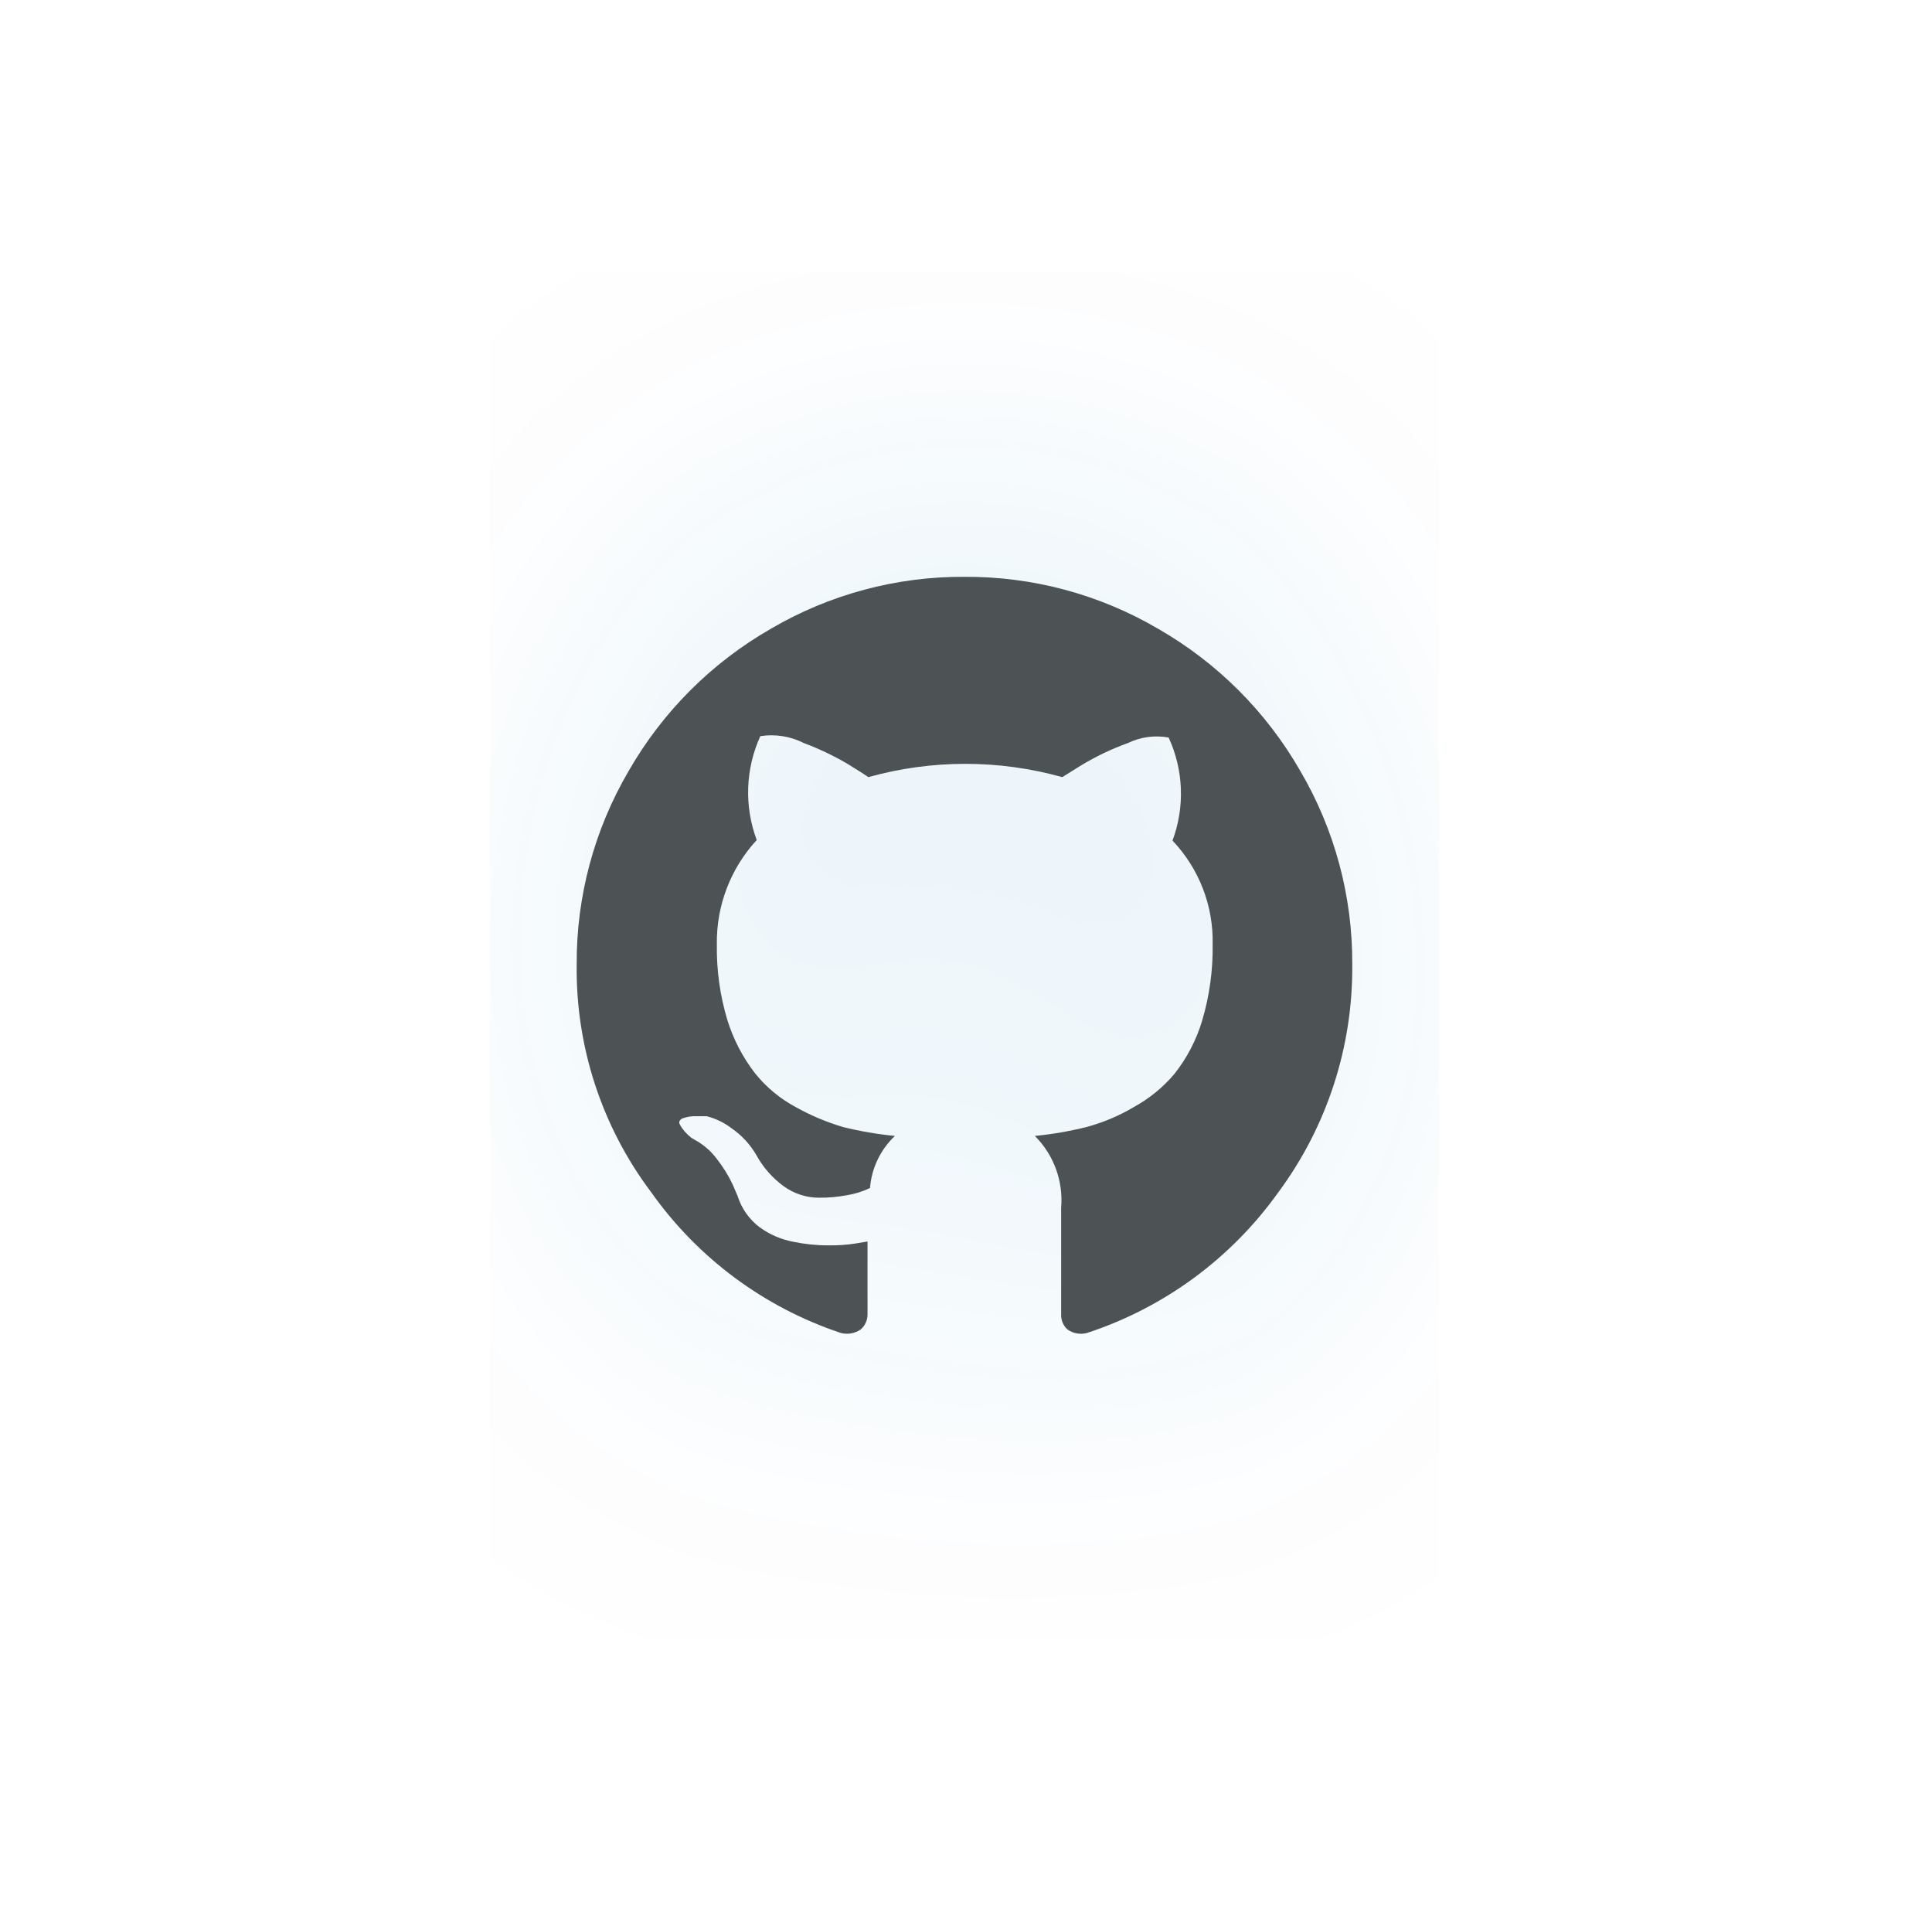
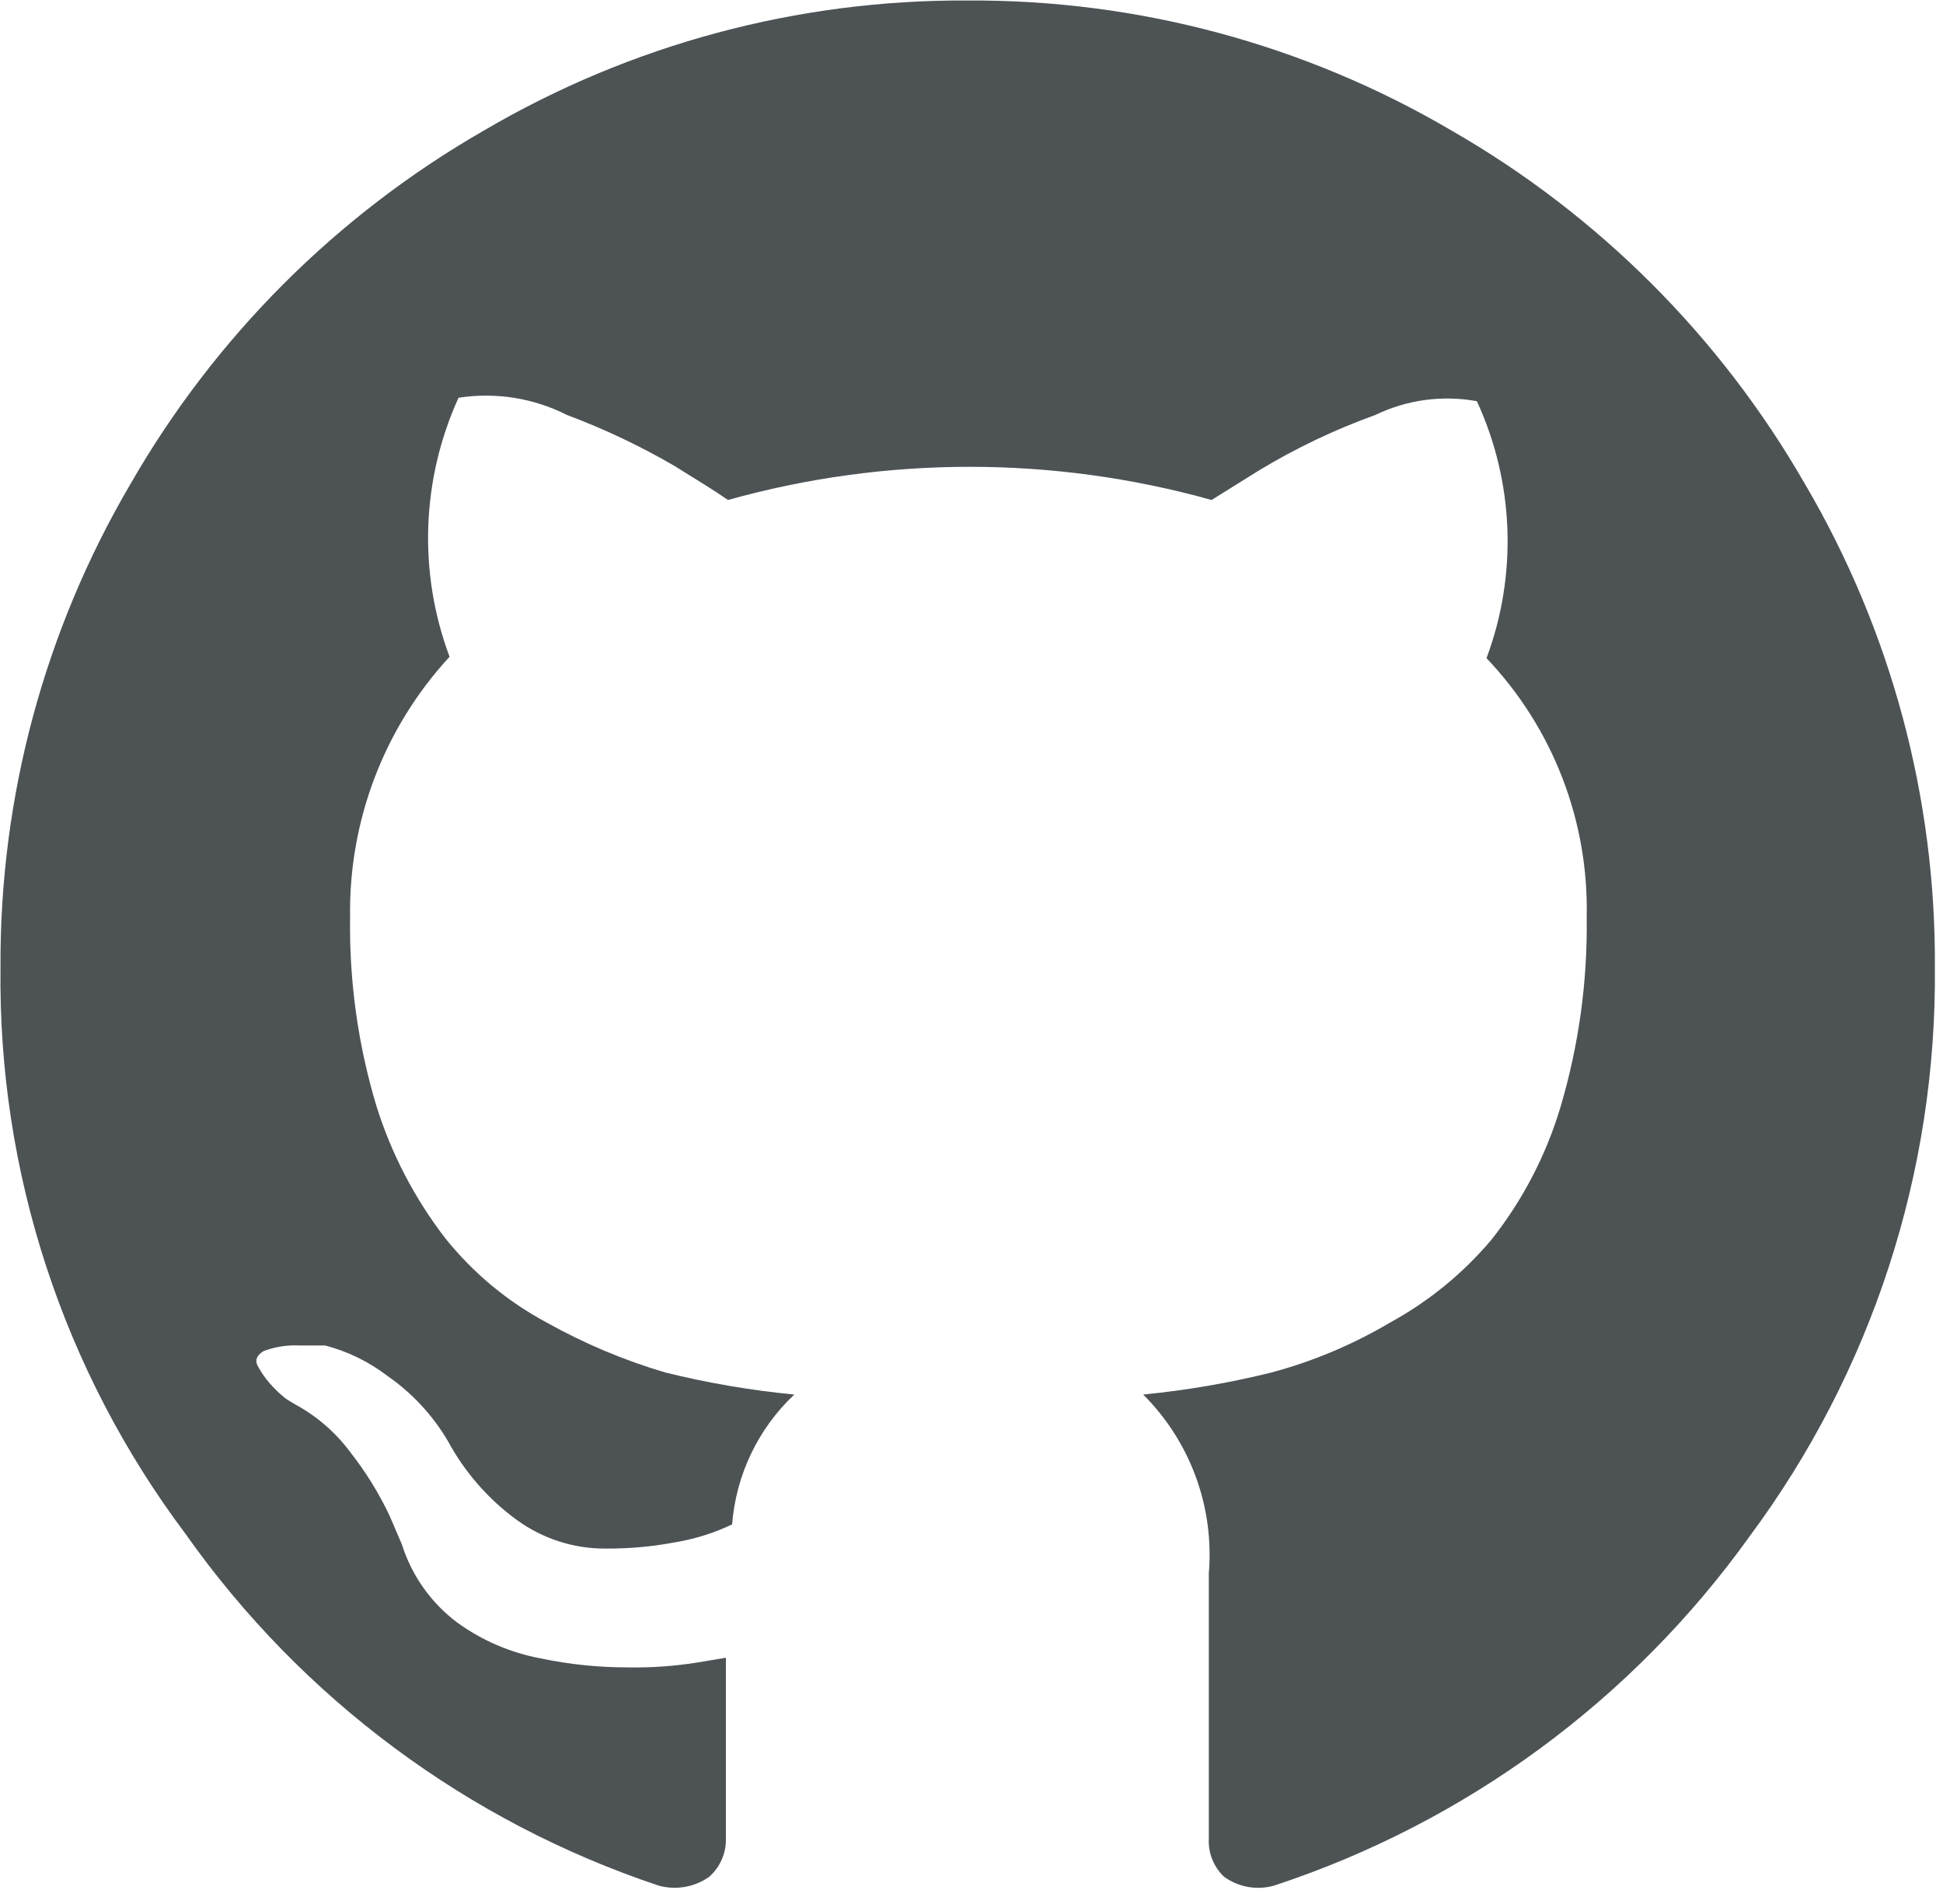
- <svg xmlns="http://www.w3.org/2000/svg" width="124px" height="123px" viewBox="0 0 124 123" version="1.1">
-   <defs>
-     <filter x="-11.1%" y="-40.3%" width="122.2%" height="180.6%" id="filter-1">
-       <feOffset dx="0" dy="0" in="SourceAlpha" result="shadowOffsetOuter1" />
-       <feGaussianBlur stdDeviation="13" in="shadowOffsetOuter1" result="shadowBlurOuter1" />
-       <feColorMatrix values="0 0 0 0 0   0 0 0 0 0.188   0 0 0 0 0.573  0 0 0 0.205 0" type="matrix" in="shadowBlurOuter1" result="shadowMatrixOuter1" />
-       <feMerge>
-         <feMergeNode in="shadowMatrixOuter1" />
-         <feMergeNode in="SourceGraphic" />
-       </feMerge>
-     </filter>
-   </defs>
+ <svg xmlns="http://www.w3.org/2000/svg" width="50px" height="49px" viewBox="0 0 50 49" version="1.1">
  <g id="联系我们" stroke="none" stroke-width="1" fill="none" fill-rule="evenodd">
-     <g transform="translate(-725, -715)" fill="#4D5255" fill-rule="nonzero" id="编组-13">
+     <g transform="translate(-762, -752)" fill="#4D5255" fill-rule="nonzero" id="编组-13">
      <g transform="translate(0, 651)">
-         <g id="编组-10备份-2" filter="url(#filter-1)" transform="translate(732, 63)">
+         <g id="编组-10备份-2" transform="translate(732, 63)">
          <g id="编组" transform="translate(30, 38)">
            <path d="M49.791,24.902 C49.839,30.168 48.166,35.305 45.027,39.533 C42.003,43.757 37.713,46.908 32.778,48.529 C32.338,48.652 31.867,48.566 31.498,48.298 C31.231,48.045 31.088,47.687 31.107,47.32 L31.107,40.493 C31.25,38.785 30.632,37.1 29.418,35.889 C30.532,35.78 31.638,35.59 32.725,35.32 C33.791,35.034 34.814,34.603 35.765,34.04 C36.76,33.497 37.646,32.774 38.378,31.907 C39.181,30.892 39.785,29.734 40.156,28.493 C40.627,26.907 40.855,25.259 40.831,23.605 C40.887,21.129 39.96,18.732 38.253,16.938 C39.055,14.788 38.966,12.408 38.005,10.325 C37.118,10.163 36.203,10.287 35.391,10.68 C34.351,11.054 33.351,11.531 32.405,12.102 L31.178,12.867 C27.108,11.729 22.804,11.729 18.733,12.867 C18.378,12.618 17.933,12.351 17.365,11.996 C16.479,11.479 15.551,11.039 14.591,10.68 C13.73,10.243 12.754,10.088 11.8,10.236 C10.842,12.339 10.758,14.737 11.569,16.902 C9.886,18.725 8.97,21.125 9.009,23.605 C8.984,25.247 9.212,26.884 9.685,28.458 C10.07,29.692 10.672,30.848 11.462,31.871 C12.178,32.764 13.067,33.502 14.076,34.04 C15.038,34.578 16.058,35.007 17.116,35.32 C18.208,35.591 19.32,35.781 20.44,35.889 C19.51,36.765 18.939,37.957 18.84,39.231 C18.372,39.454 17.876,39.609 17.365,39.693 C16.778,39.804 16.183,39.857 15.587,39.853 C14.77,39.859 13.973,39.603 13.311,39.125 C12.574,38.591 11.967,37.898 11.533,37.098 C11.141,36.428 10.607,35.851 9.969,35.409 C9.493,35.044 8.949,34.778 8.369,34.627 L7.729,34.627 C7.408,34.608 7.088,34.657 6.787,34.769 C6.609,34.876 6.556,35 6.627,35.142 C6.711,35.301 6.812,35.45 6.929,35.587 C7.058,35.736 7.201,35.873 7.356,35.996 L7.587,36.138 C8.145,36.438 8.63,36.857 9.009,37.365 C9.406,37.871 9.746,38.419 10.022,39 L10.342,39.747 C10.595,40.549 11.092,41.251 11.765,41.756 C12.404,42.219 13.139,42.535 13.916,42.68 C14.652,42.834 15.403,42.912 16.156,42.911 C16.751,42.922 17.346,42.88 17.933,42.787 L18.68,42.662 L18.68,47.32 C18.687,47.693 18.531,48.05 18.253,48.298 C17.877,48.565 17.401,48.649 16.956,48.529 C12.036,46.887 7.769,43.717 4.778,39.48 C1.623,35.281 -0.053,30.155 0.013,24.902 C-0.013,20.529 1.142,16.23 3.356,12.458 C5.53,8.671 8.671,5.53 12.458,3.356 C16.23,1.142 20.529,-0.013 24.902,0.013 C29.276,-0.013 33.575,1.142 37.347,3.356 C41.134,5.53 44.275,8.671 46.449,12.458 C48.664,16.229 49.819,20.529 49.791,24.902 Z" id="路径" />
          </g>
        </g>
      </g>
    </g>
  </g>
</svg>
